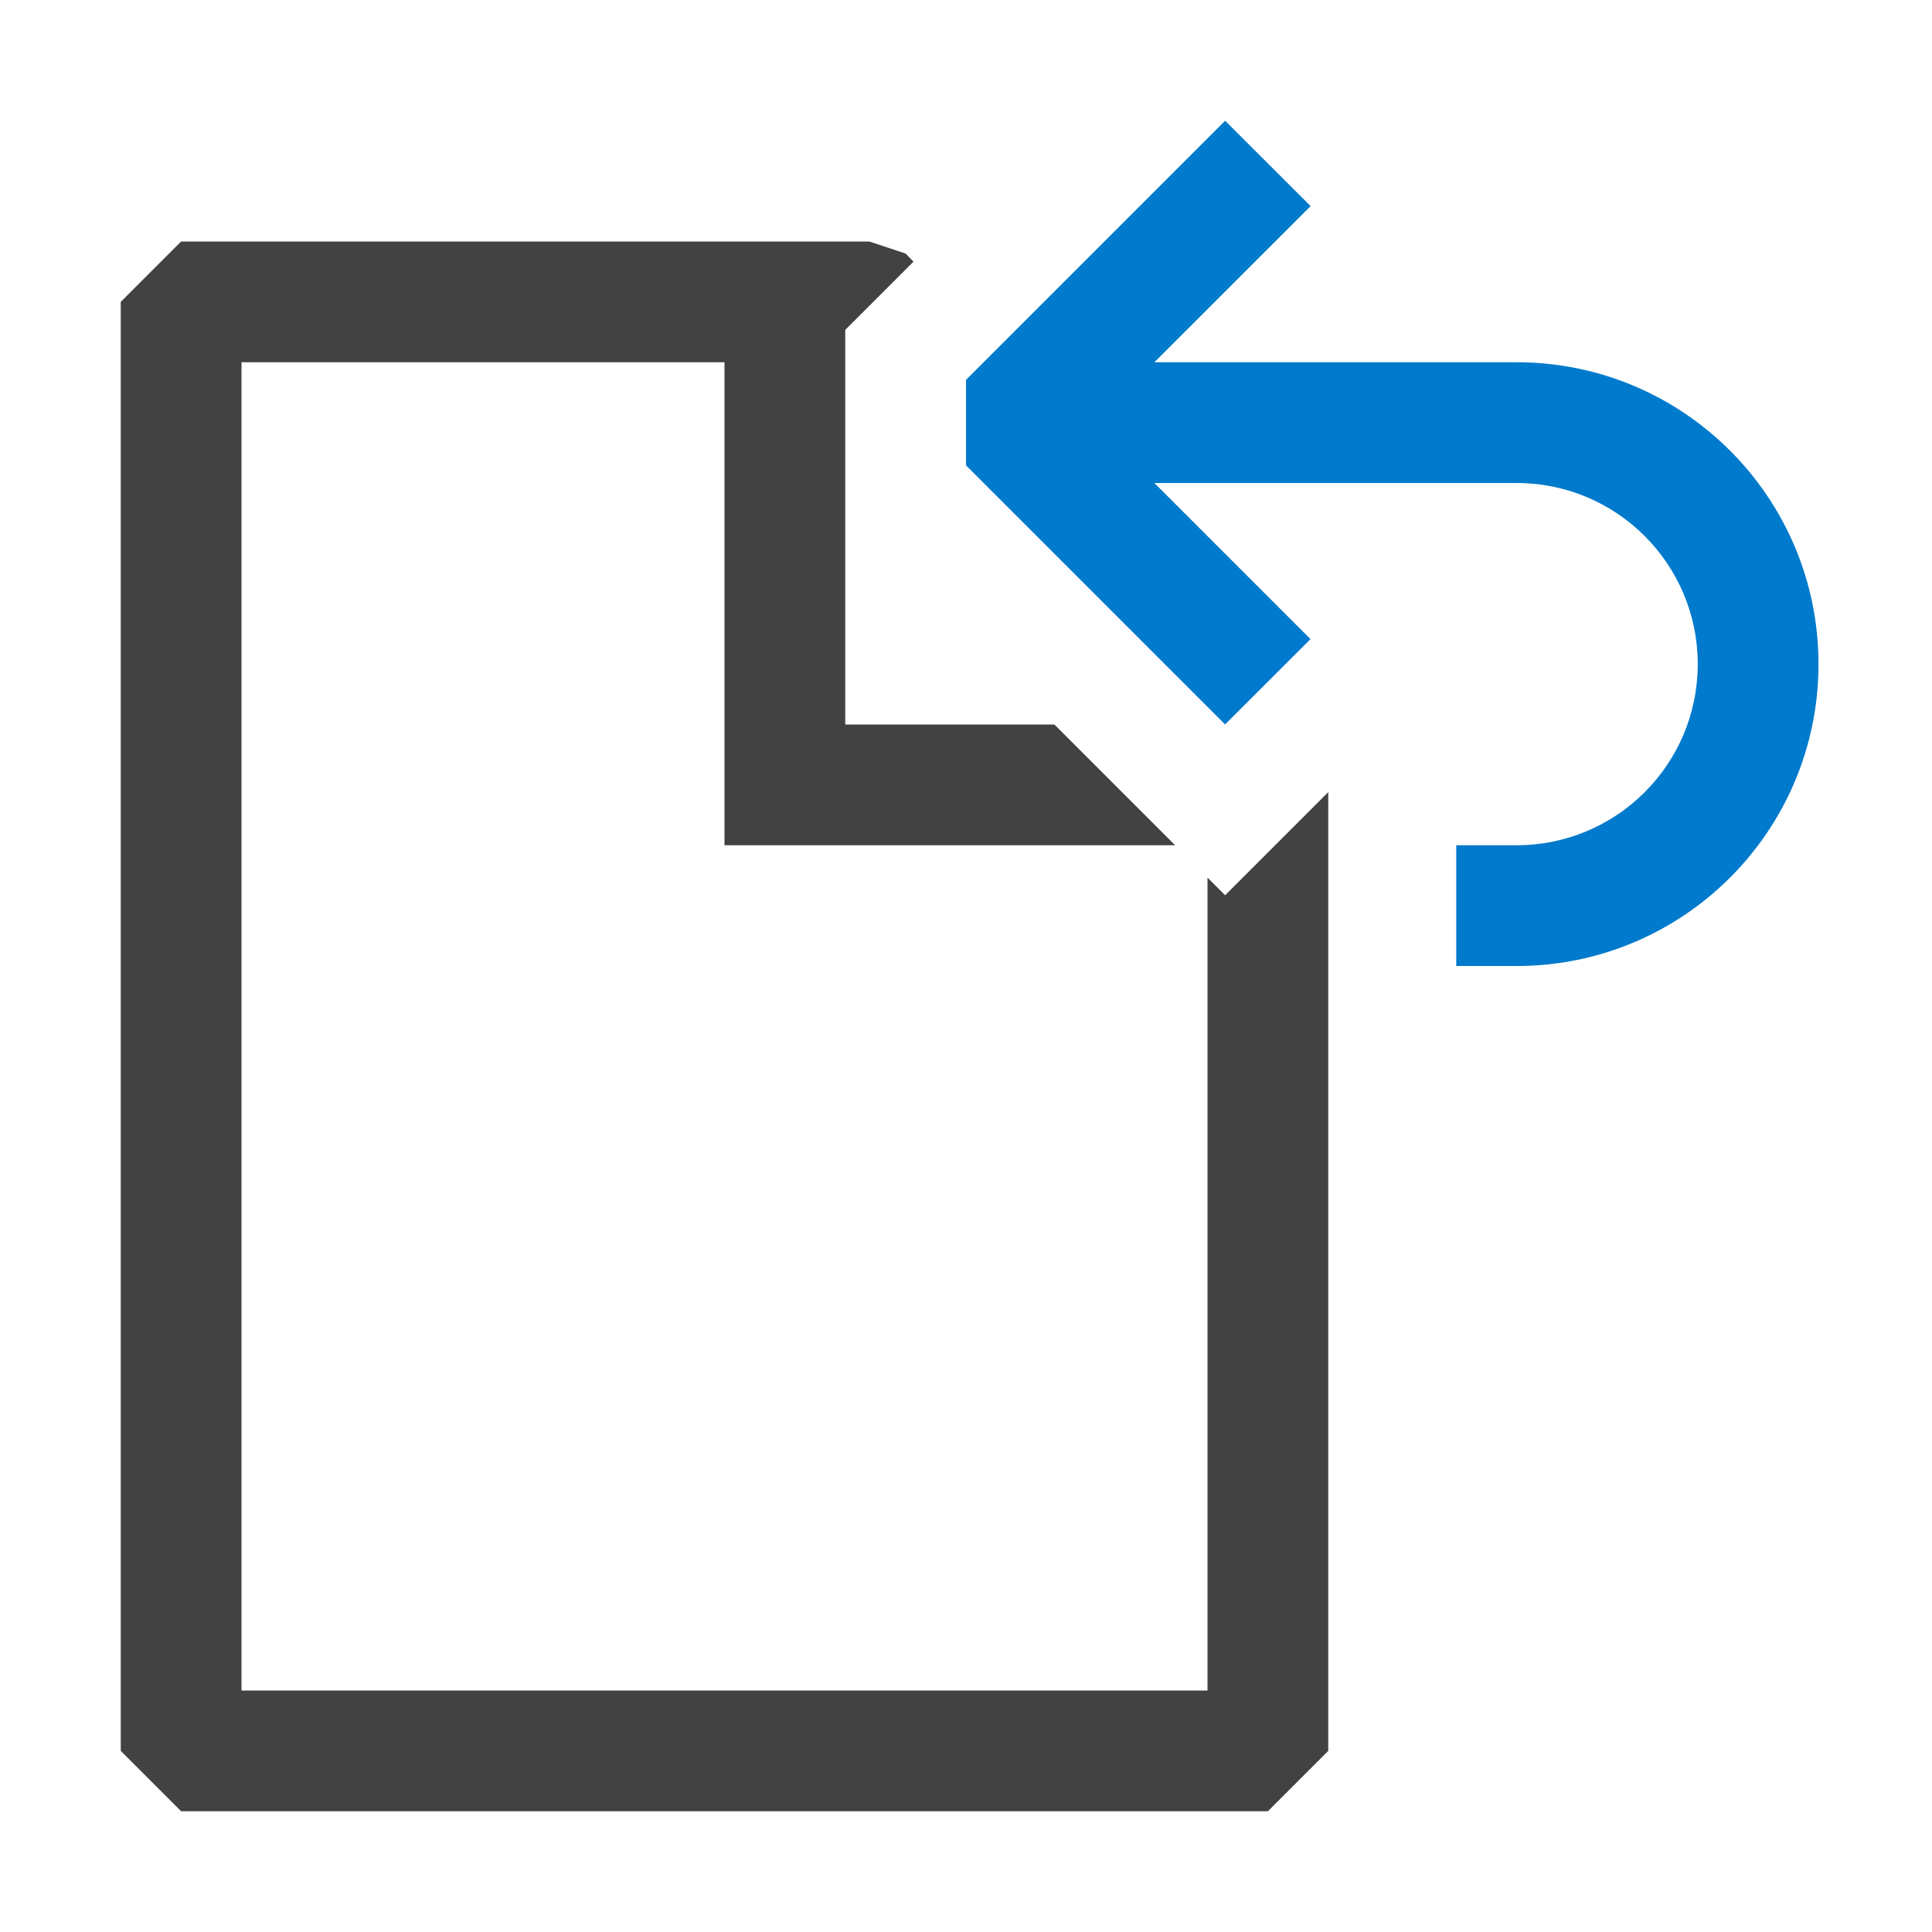
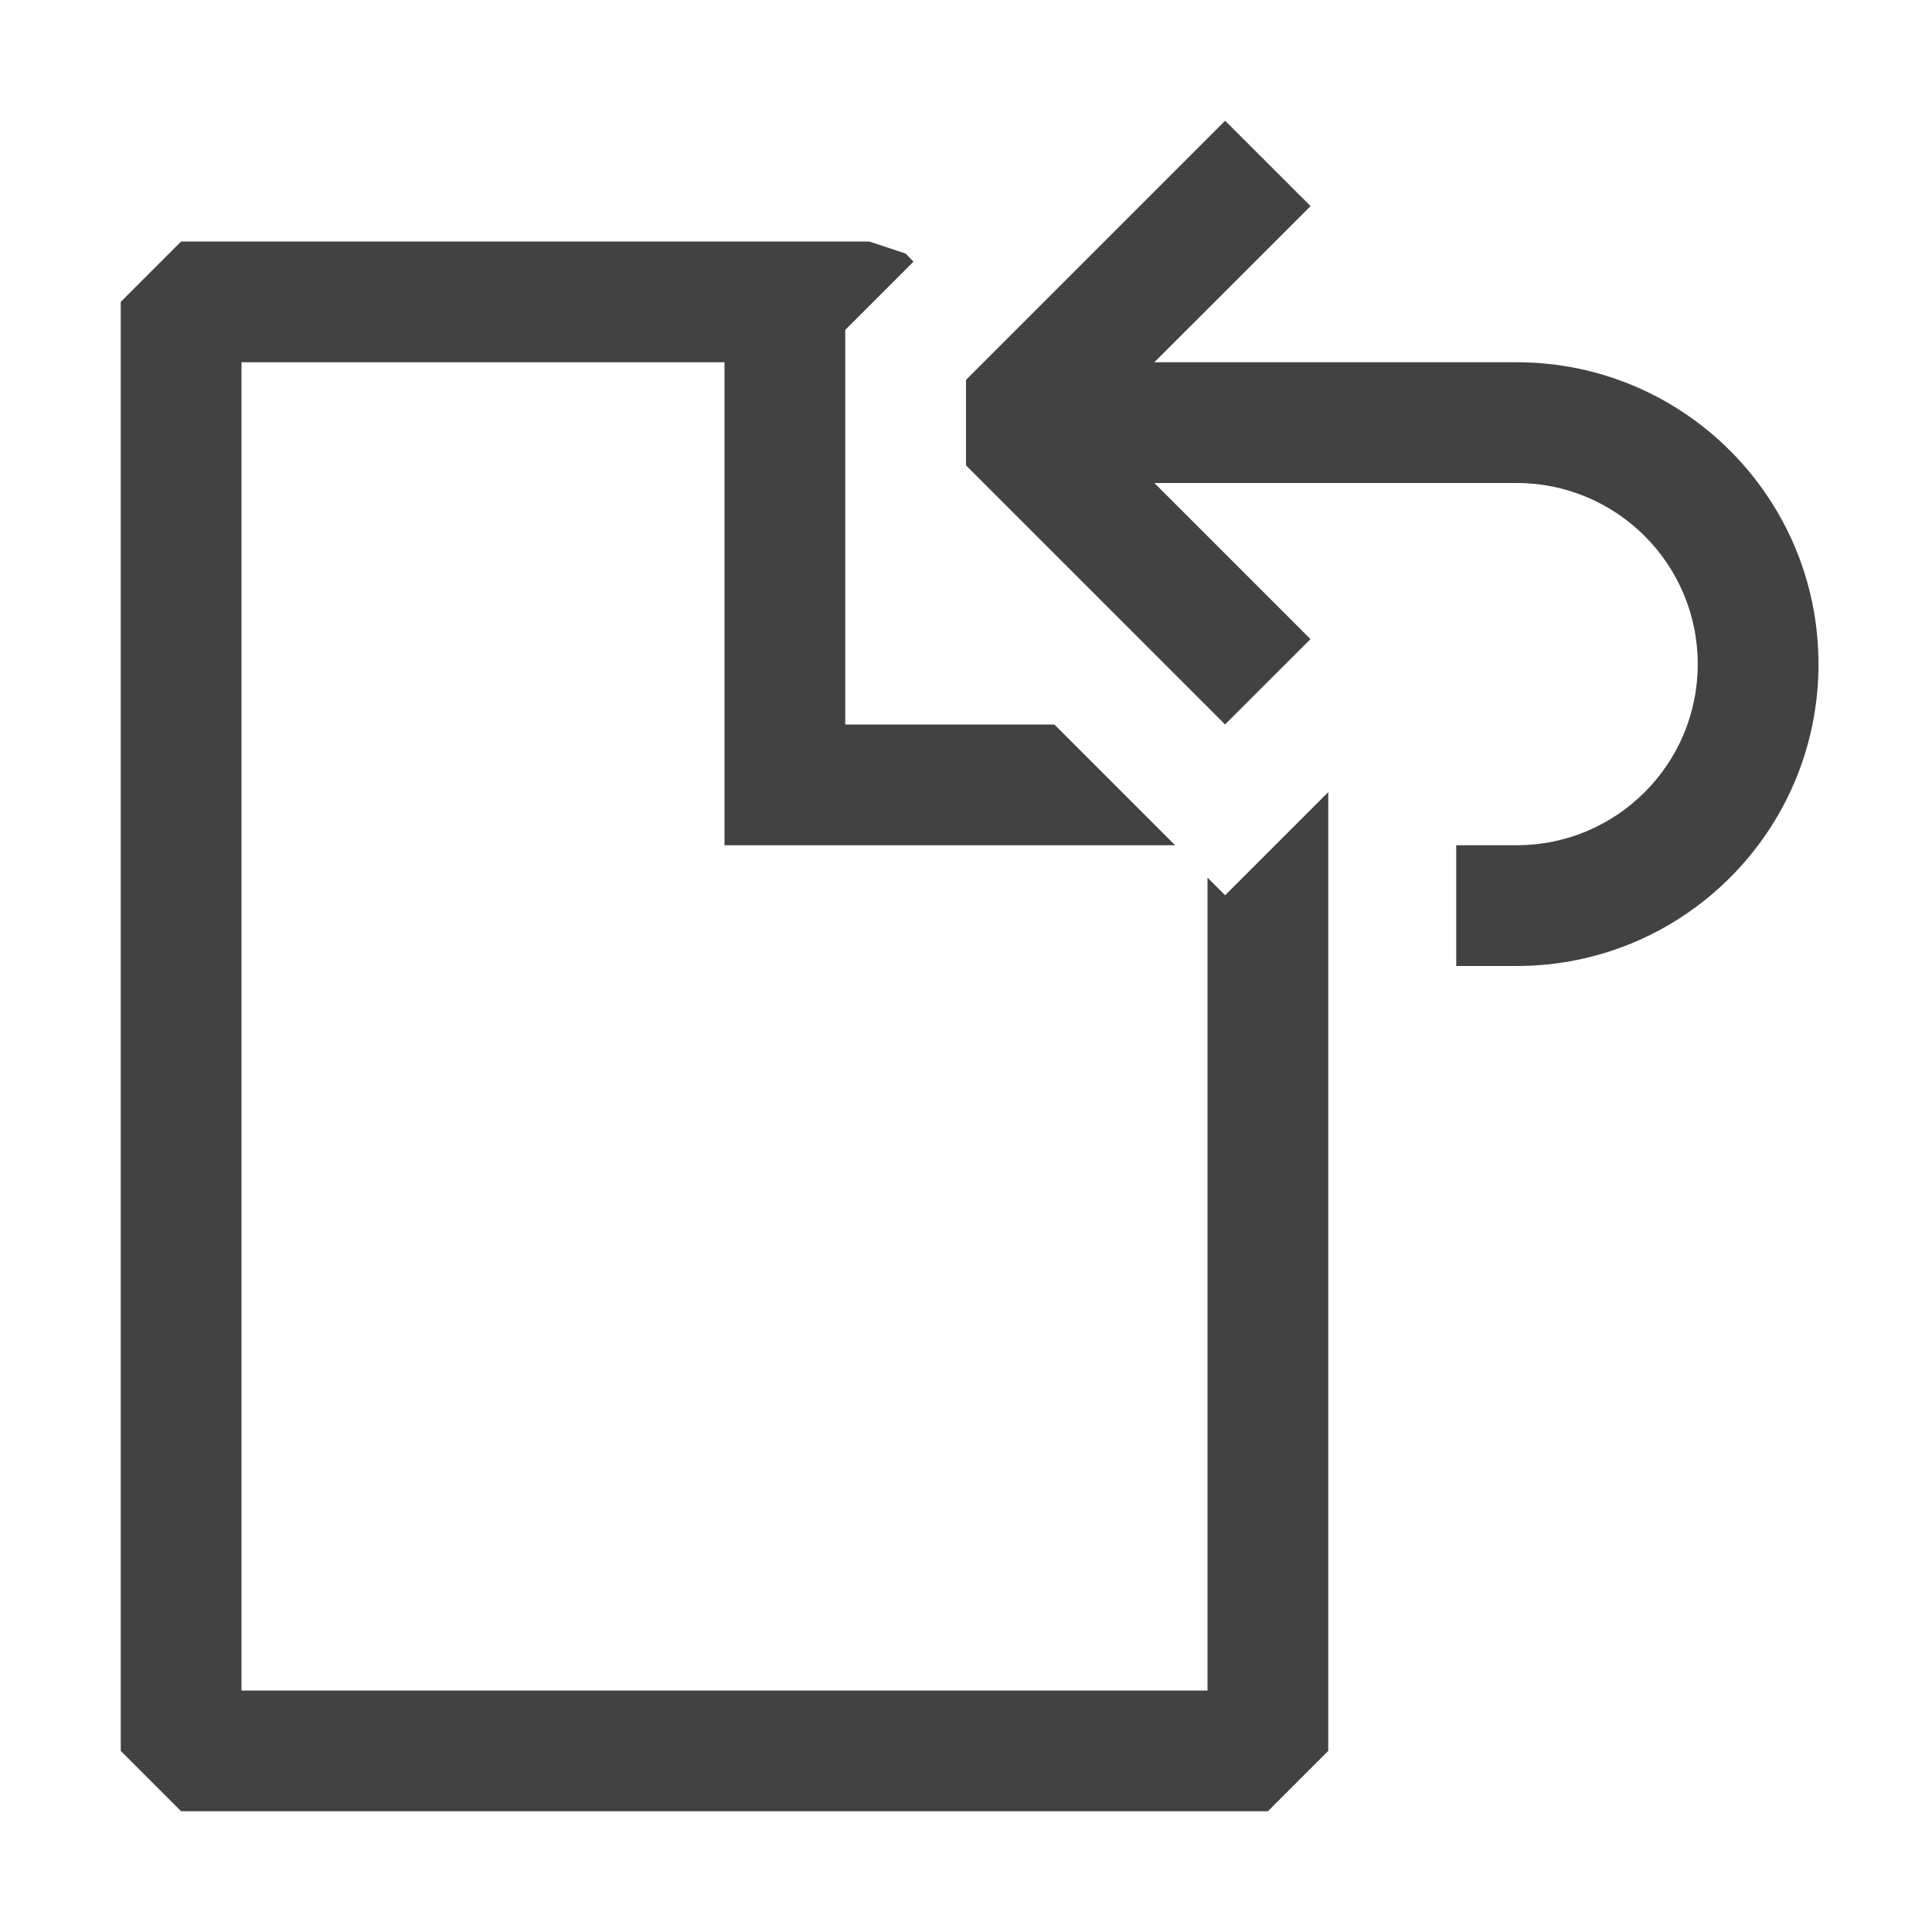
<svg xmlns="http://www.w3.org/2000/svg" width="16" height="16" fill="none" viewBox="0 0 16 16">
  <path fill="#424242" fill-rule="evenodd" d="M11 6.56l-.854.854L10 7.268V14H2V3h4v4h3.732l-1-1H7V2.732l.565-.565L7.5 2.1 7.2 2H1.5l-.5.5v12l.5.5h9l.5-.5V6.56zm-.274-1.14l-.58.58L8 3.854 10.146 6l.58-.58z" clip-rule="evenodd" />
-   <path fill="#007ACC" fill-rule="evenodd" d="M10.146 6L8 3.854v-.708L10.146 1l.708.707L9.56 3h3a2.5 2.5 0 0 1 0 5h-.5V7h.5a1.5 1.5 0 0 0 0-3h-3l1.293 1.293-.708.707z" clip-rule="evenodd" />
+   <path fill="#424242" fill-rule="evenodd" d="M10.146 6L8 3.854v-.708L10.146 1l.708.707L9.56 3h3a2.5 2.5 0 0 1 0 5h-.5V7h.5a1.5 1.5 0 0 0 0-3h-3l1.293 1.293-.708.707z" clip-rule="evenodd" />
</svg>
